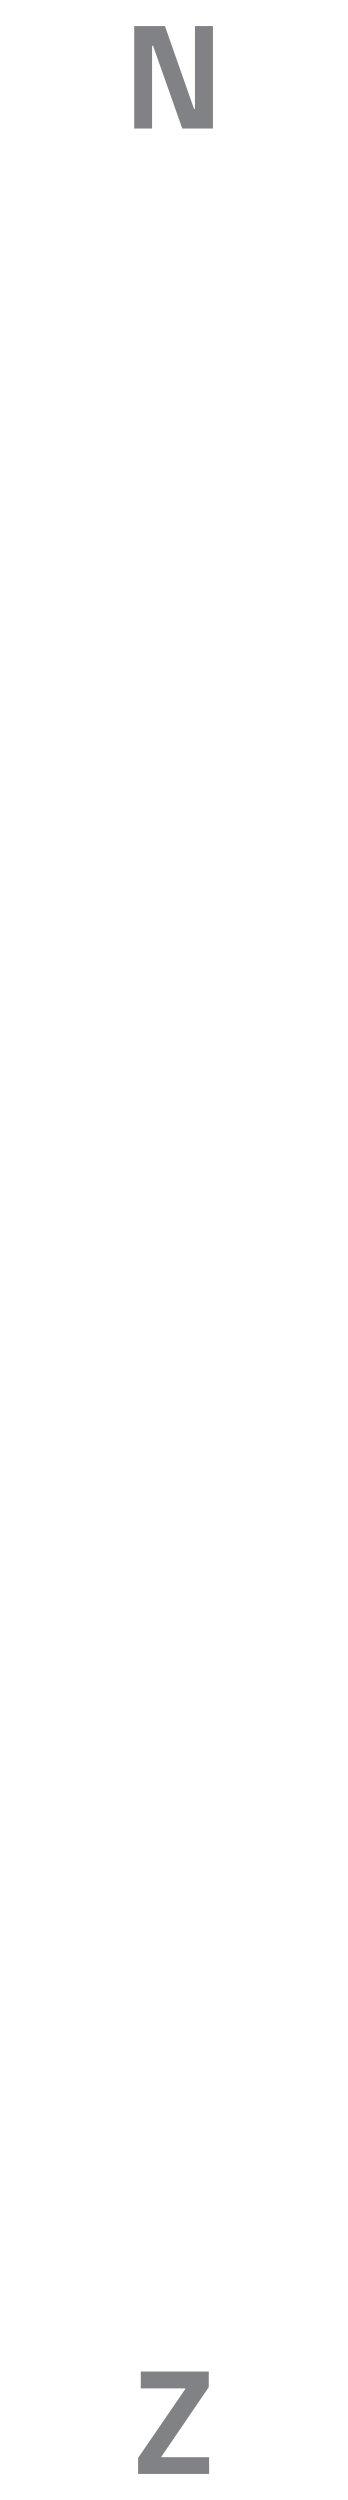
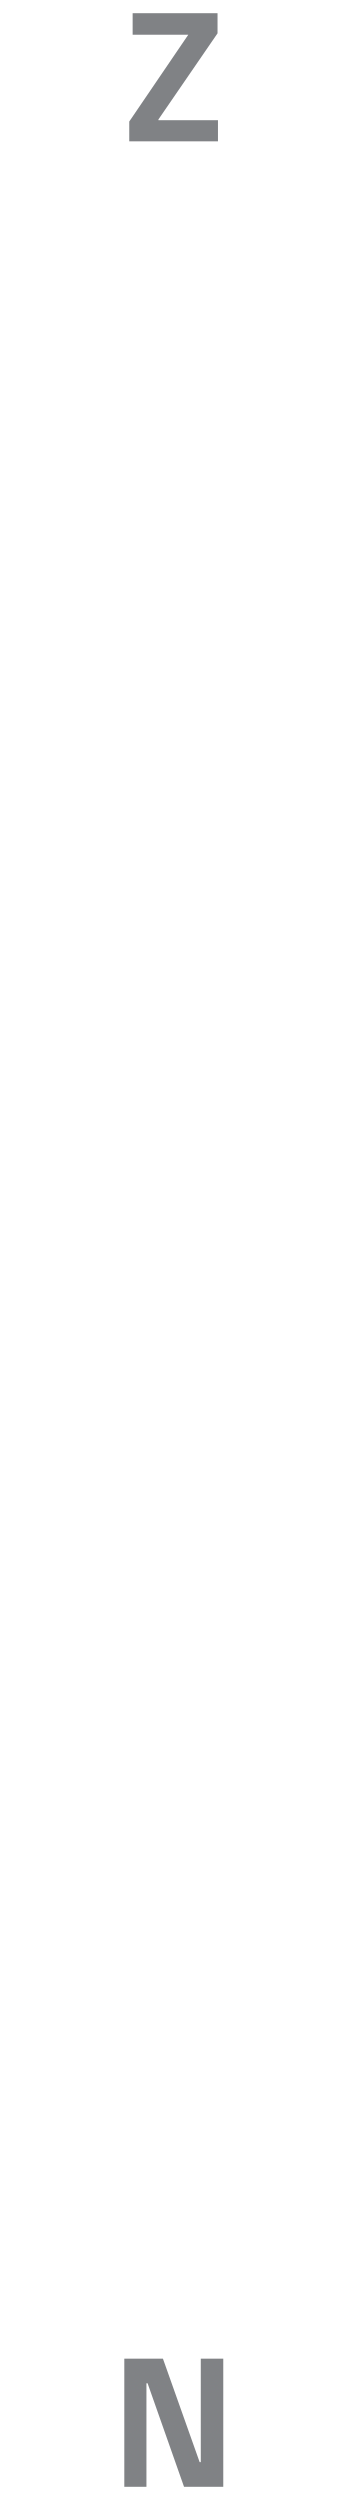
- <svg xmlns="http://www.w3.org/2000/svg" data-name="Layer 1" viewBox="0 0 40 288">
-   <path d="M21 14.81l-3.37-9.54h-.11v9.54h-2.06V3H19l3.35 9.54h.11V3h2.07v11.81zM16.22 275.14v-1.94h7.83v1.8l-5.45 8v.07h5.49V285h-8.18v-1.85l5.44-7.94v-.07z" fill="#808285" />
+ <svg xmlns="http://www.w3.org/2000/svg" id="Layer_1" data-name="Layer 1" viewBox="0 0 40 288">
+   <defs>
+     <style>.cls-1{fill:#808285;}</style>
+   </defs>
+   <path class="cls-1" d="M21.2,286.48,17,274.55h-.13v11.93H14.32V271.72h4.45L23,283.64h.13V271.72h2.59v14.76Z" />
+   <path class="cls-1" d="M15.28,4V1.52h9.78V3.84l-6.81,9.92v.09h6.86v2.43H14.89V14L21.69,4V4Z" />
</svg>
